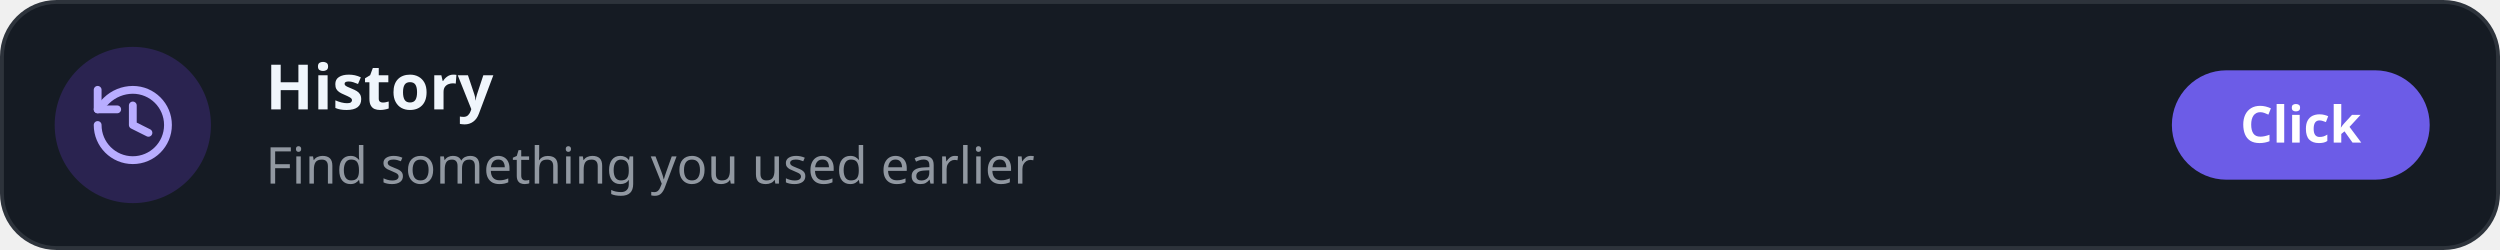
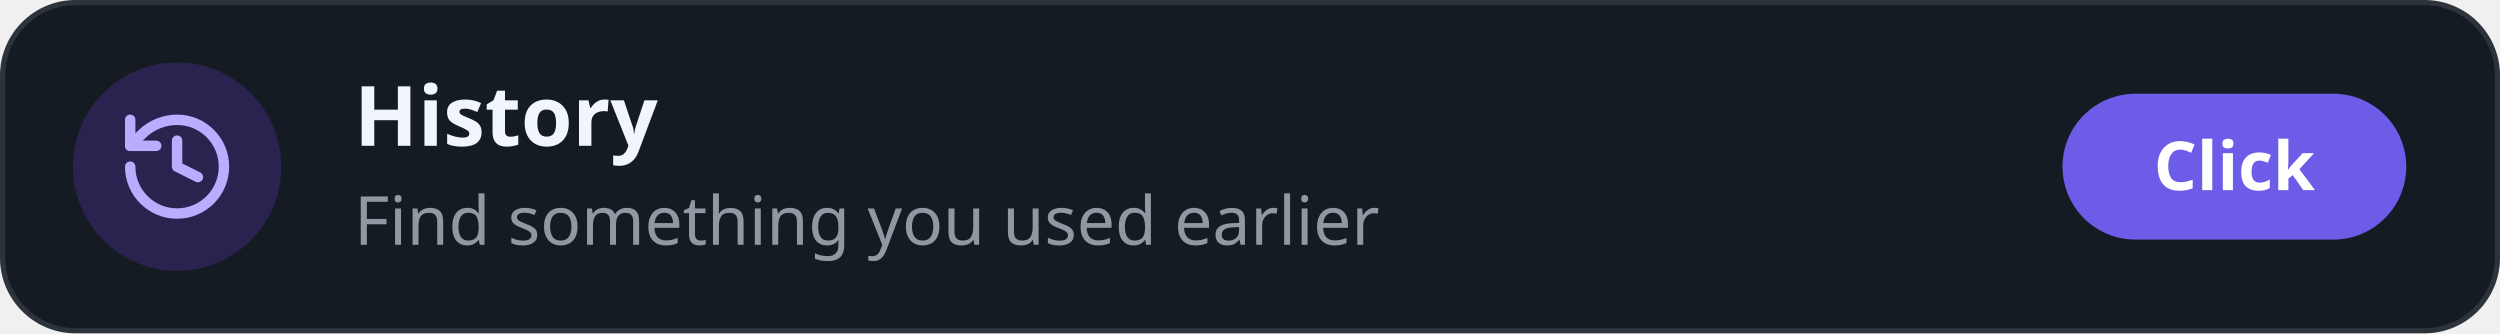
- <svg xmlns="http://www.w3.org/2000/svg" width="640" height="64" viewBox="0 0 640 64">
-   <rect x="0.5" y="0.5" width="639" height="63" rx="14" fill="#151b23" stroke="#2d333b" />
+ <svg xmlns="http://www.w3.org/2000/svg" width="480" height="64" viewBox="0 0 480 64">
+   <rect x="0.5" y="0.5" width="479" height="63" rx="14" fill="#151b23" stroke="#2d333b" />
  <circle cx="34" cy="32.0" r="20" fill="#2a2350" />
  <g transform="translate(22 20.0)" fill="none" stroke="#b8adff" stroke-width="2" stroke-linecap="round" stroke-linejoin="round">
    <path d="M3 12a9 9 0 1 0 9-9 9.75 9.75 0 0 0-6.74 2.74L3 8" />
    <path d="M3 3v5h5" />
    <path d="M12 7v5l4 2" />
  </g>
  <text x="68" y="28" font-family="-apple-system, BlinkMacSystemFont, 'Segoe UI', 'Noto Sans', Helvetica, Arial, sans-serif" font-size="16" font-weight="600" fill="#f0f6fc">History</text>
  <text x="68" y="47" font-family="-apple-system, BlinkMacSystemFont, 'Segoe UI', 'Noto Sans', Helvetica, Arial, sans-serif" font-size="13" fill="#9198a1">Find something you used earlier</text>
-   <rect x="556" y="18.0" width="66" height="28" rx="14" fill="#6c5ce7" />
-   <text x="589" y="36.5" text-anchor="middle" font-family="-apple-system, BlinkMacSystemFont, 'Segoe UI', 'Noto Sans', Helvetica, Arial, sans-serif" font-size="13" font-weight="600" fill="#ffffff">Click</text>
+   <rect x="396" y="18.0" width="66" height="28" rx="14" fill="#6c5ce7" />
+   <text x="429" y="36.5" text-anchor="middle" font-family="-apple-system, BlinkMacSystemFont, 'Segoe UI', 'Noto Sans', Helvetica, Arial, sans-serif" font-size="13" font-weight="600" fill="#ffffff">Click</text>
</svg>
